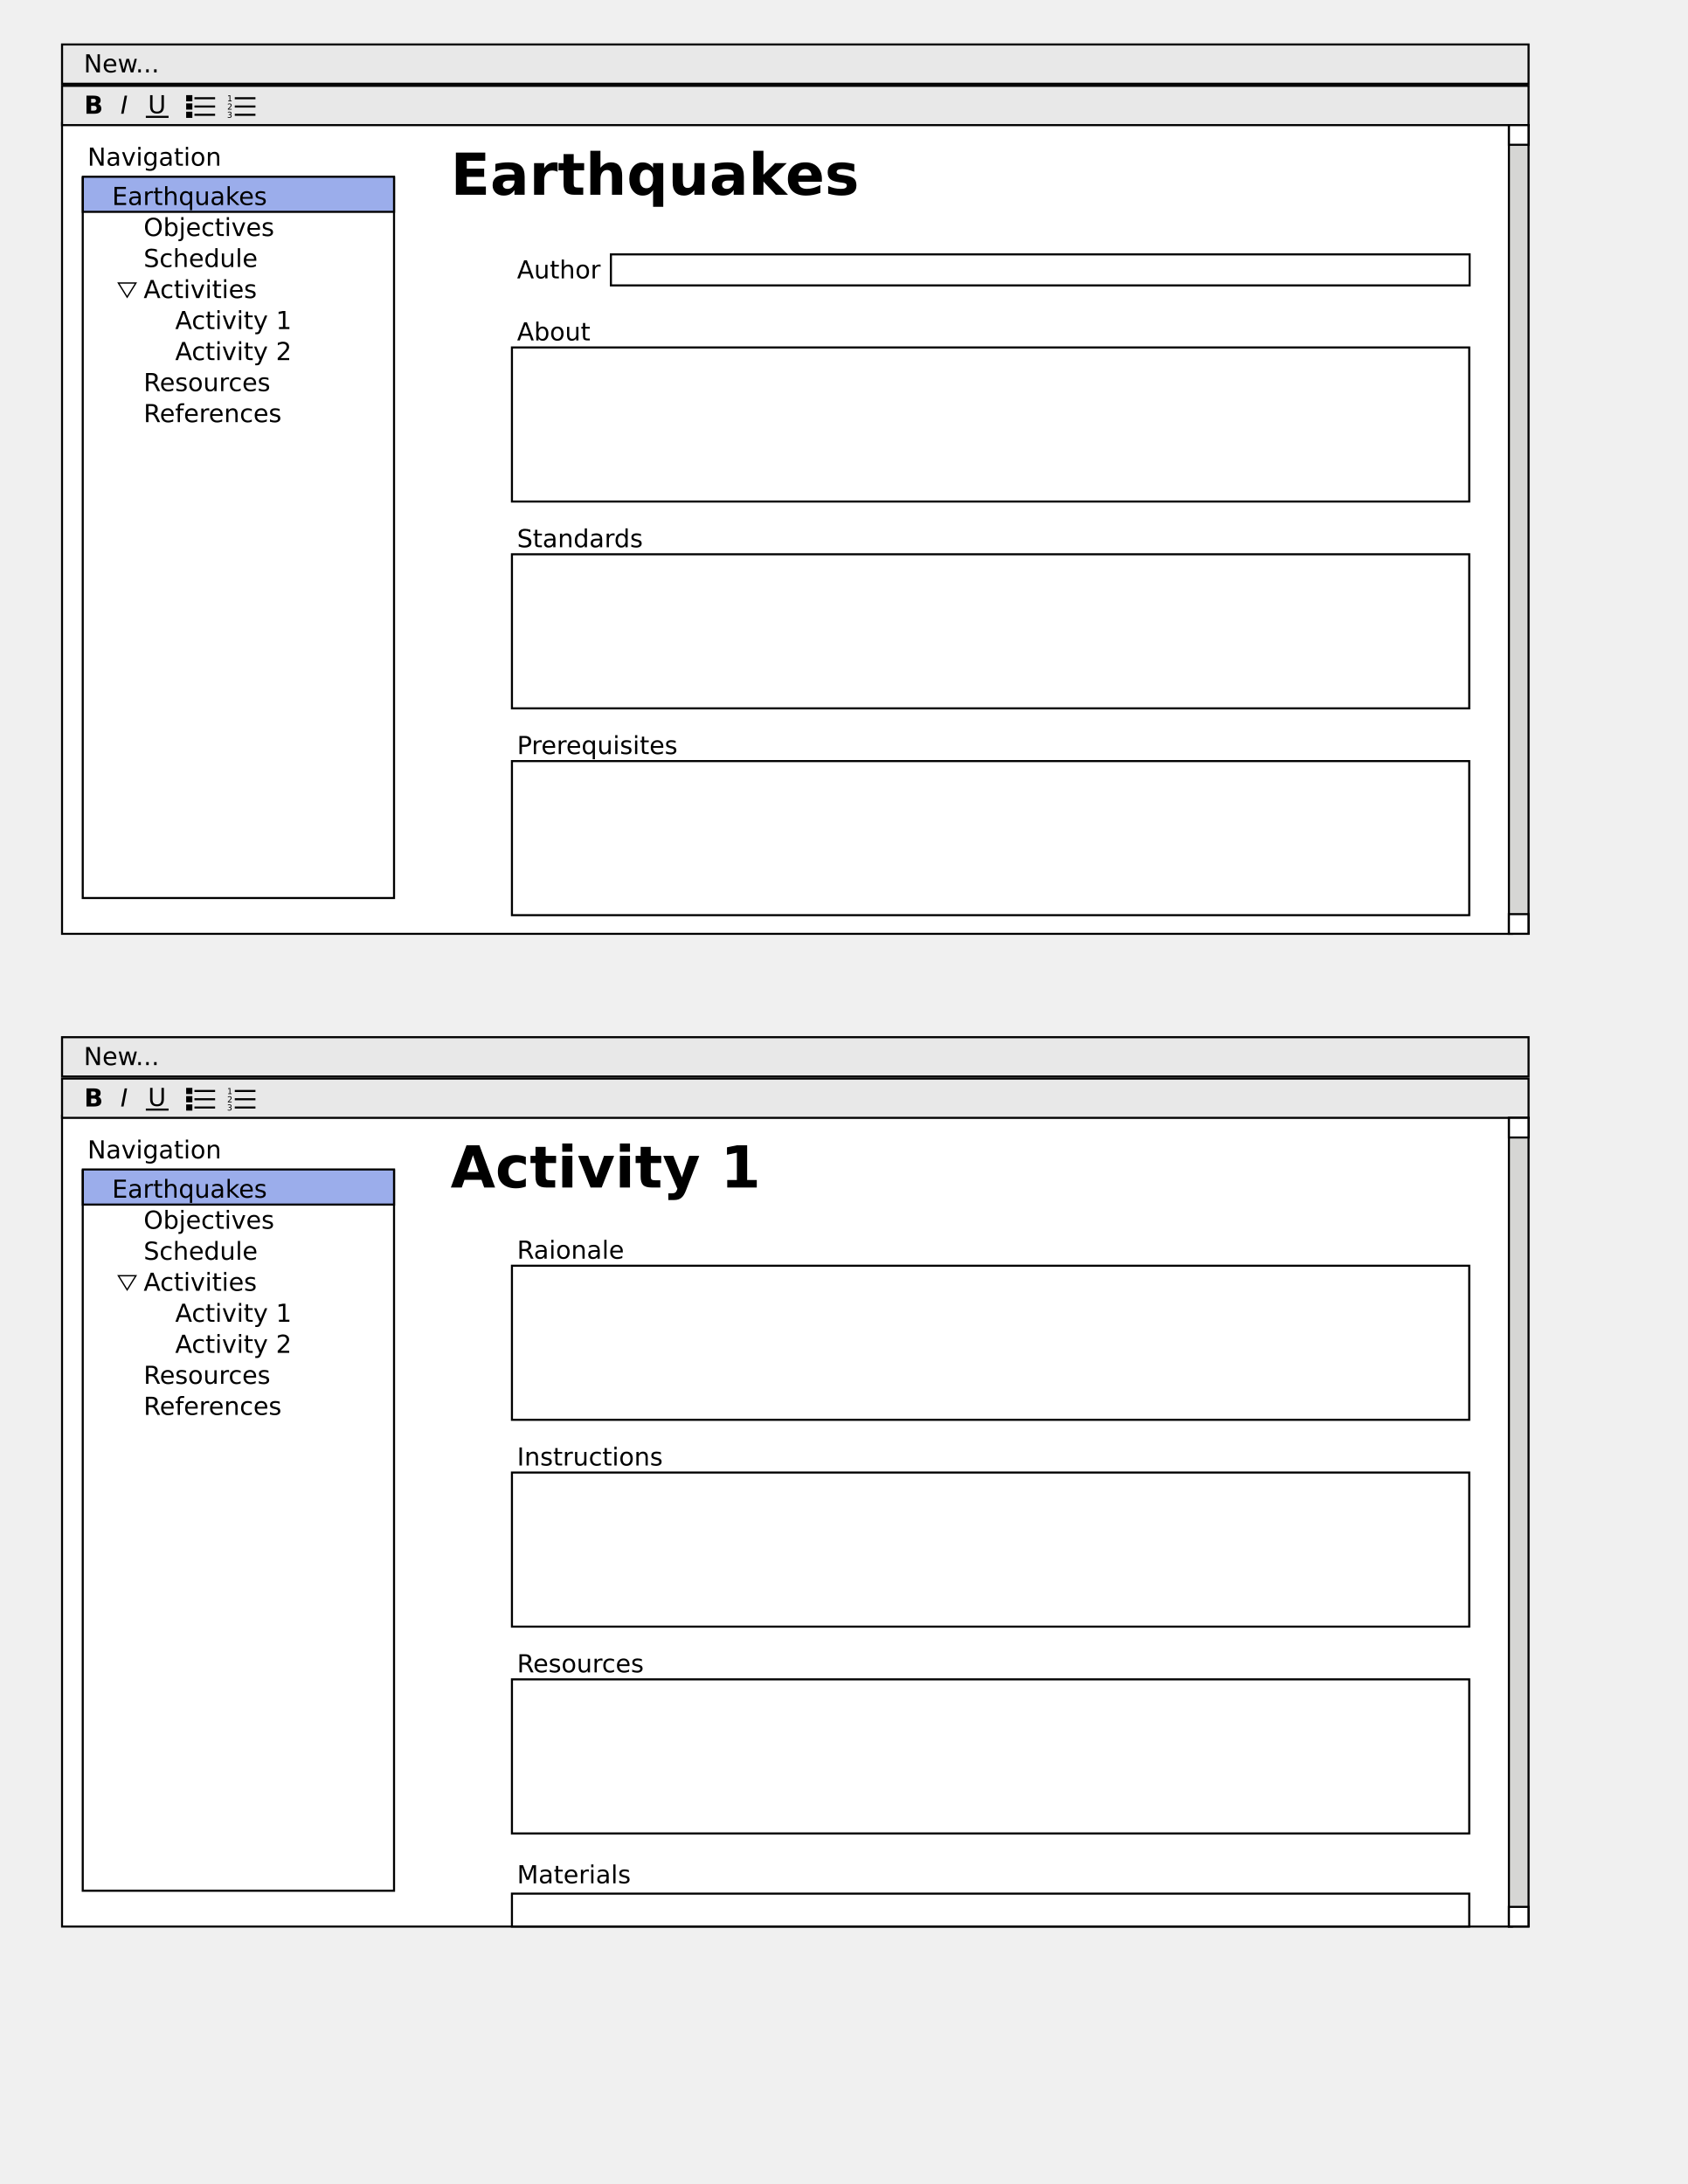
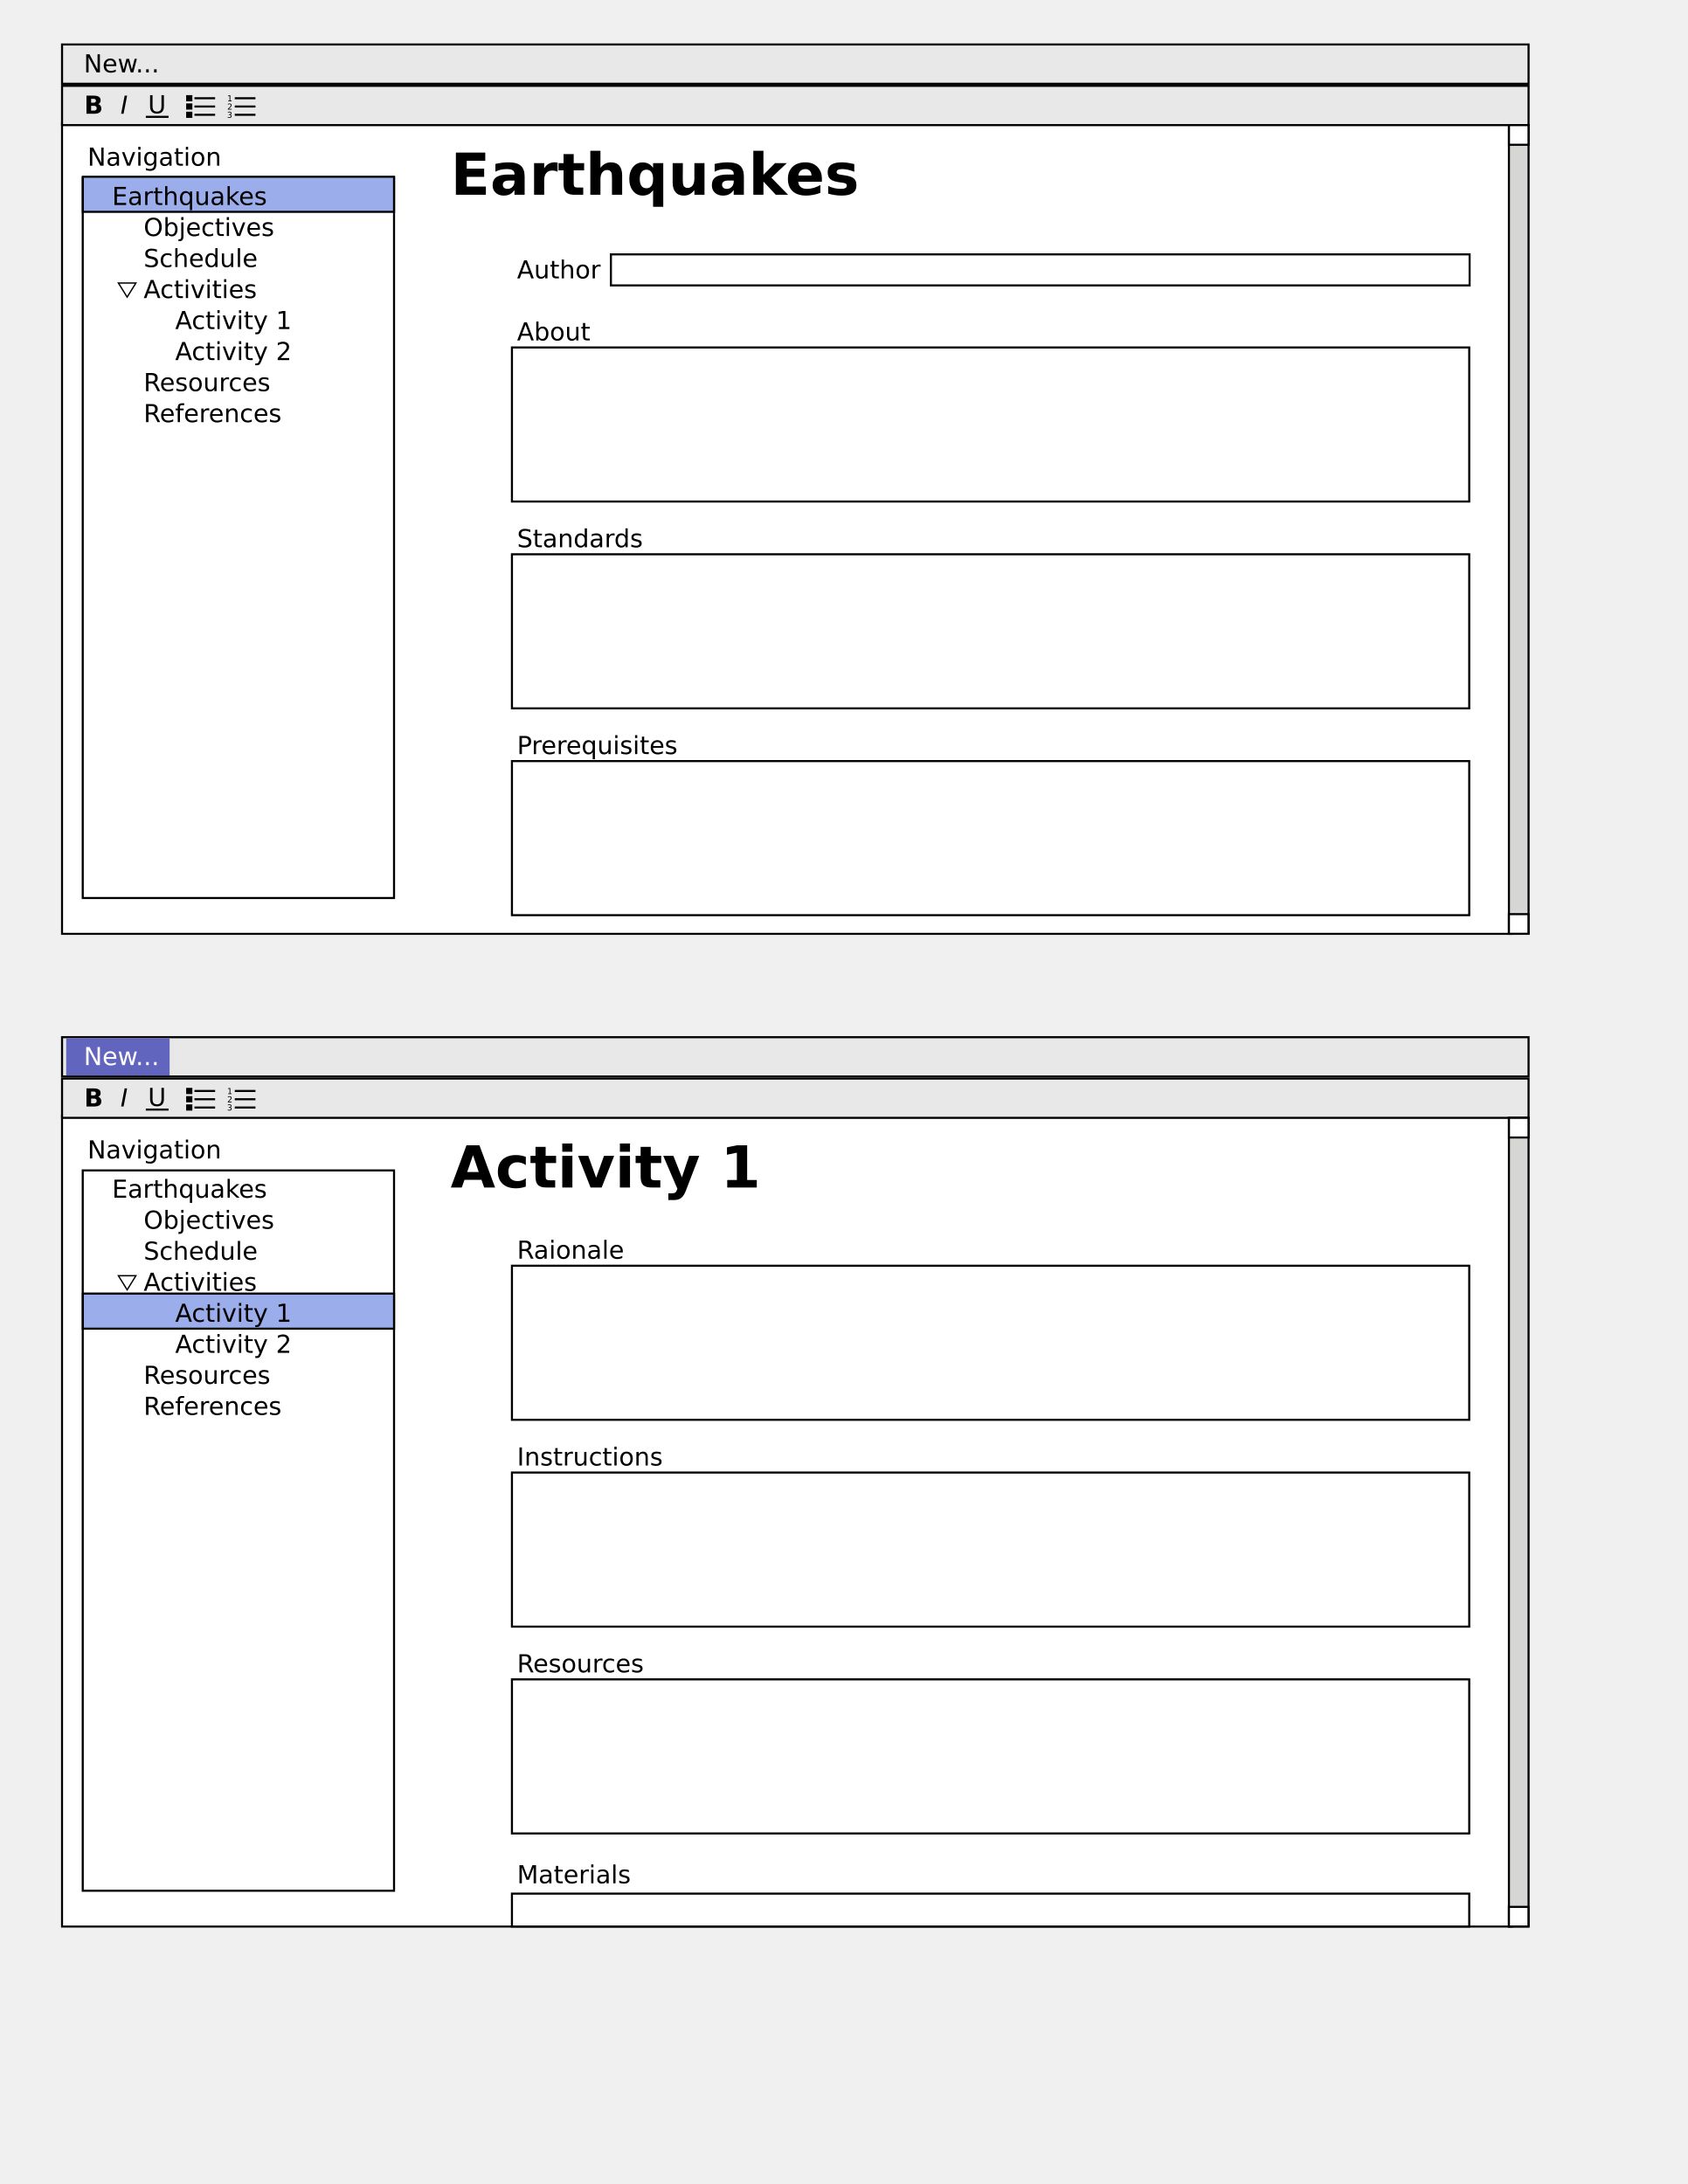
<svg xmlns="http://www.w3.org/2000/svg" width="612pt" height="792pt" id="svg2">
  <defs id="defs4" />
  <g id="layer1">
    <rect style="fill:#ffffff;fill-opacity:1;fill-rule:evenodd;stroke:#000000;stroke-width:0.972px;stroke-linecap:butt;stroke-linejoin:miter;stroke-opacity:1" id="rect1306" width="701.011" height="392.044" x="29.994" y="59.478" />
    <rect style="fill:#e8e8e8;fill-opacity:1;stroke:#000000;stroke-opacity:1" id="rect2035" width="709.003" height="19" x="29.999" y="41.5" />
    <rect style="fill:#ffffff;fill-opacity:1;stroke:#000000;stroke-opacity:1" id="rect2763" width="150.5" height="348.293" x="40" y="85.914" />
    <rect style="fill:#d6d6d4;fill-opacity:1;stroke:#000000;stroke-opacity:1" id="rect4227" width="9.5" height="390.95" x="729.5" y="60.525" />
    <rect style="fill:#ffffff;fill-opacity:1;stroke:#000000;stroke-opacity:1" id="rect4955" width="9.45" height="9.5" x="729.525" y="60.5" />
    <rect y="442" x="729.5" height="9.5" width="9.45" id="rect5691" style="fill:#ffffff;fill-opacity:1;stroke:#000000;stroke-opacity:1" />
    <text xml:space="preserve" style="font-size:12px;font-style:normal;font-weight:normal;fill:#000000;fill-opacity:1;stroke:none;stroke-width:1px;stroke-linecap:butt;stroke-linejoin:miter;stroke-opacity:1;font-family:Bitstream Vera Sans" x="42.297" y="80.117" id="text7167">
      <tspan id="tspan7169" x="42.297" y="80.117">Navigation</tspan>
    </text>
    <path style="fill:none;fill-opacity:0.75;fill-rule:evenodd;stroke:#000000;stroke-width:0.642px;stroke-linecap:butt;stroke-linejoin:miter;stroke-opacity:1" d="M 65.702,136.841 L 57.242,136.841 L 61.472,143.659 L 65.702,136.841 z " id="path7197" />
    <rect style="fill:#9badeb;fill-opacity:1;stroke:#000000;stroke-opacity:1" id="rect7199" width="150.446" height="16.971" x="40.056" y="85.458" />
    <text xml:space="preserve" style="font-size:12px;font-style:normal;font-weight:normal;fill:#000000;fill-opacity:1;stroke:none;stroke-width:1px;stroke-linecap:butt;stroke-linejoin:miter;stroke-opacity:1;font-family:Bitstream Vera Sans" x="54.17" y="99.117" id="text7171">
      <tspan id="tspan7173" x="54.17" y="99.117">Earthquakes</tspan>
      <tspan x="54.17" y="114.117" id="tspan7183">    Objectives</tspan>
      <tspan x="54.17" y="129.117" id="tspan7185">    Schedule</tspan>
      <tspan x="54.17" y="144.117" id="tspan7187">    Activities</tspan>
      <tspan x="54.17" y="159.117" id="tspan7189">        Activity 1</tspan>
      <tspan x="54.17" y="174.117" id="tspan7191">        Activity 2</tspan>
      <tspan x="54.17" y="189.117" id="tspan7193">    Resources</tspan>
      <tspan x="54.17" y="204.117" id="tspan7195">    References</tspan>
    </text>
    <text xml:space="preserve" style="font-size:28px;font-style:normal;font-variant:normal;font-weight:bold;font-stretch:normal;text-align:start;line-height:125%;writing-mode:lr-tb;text-anchor:start;fill:#000000;fill-opacity:1;stroke:none;stroke-width:1px;stroke-linecap:butt;stroke-linejoin:miter;stroke-opacity:1;font-family:Bitstream Vera Sans" x="217.824" y="94.176" id="text7927">
      <tspan id="tspan7929" x="217.824" y="94.176">Earthquakes</tspan>
    </text>
    <text xml:space="preserve" style="font-size:12px;font-style:normal;font-weight:normal;fill:#000000;fill-opacity:1;stroke:none;stroke-width:1px;stroke-linecap:butt;stroke-linejoin:miter;stroke-opacity:1;font-family:Bitstream Vera Sans" x="249.962" y="134.602" id="text7931">
      <tspan id="tspan7933" x="249.962" y="134.602">Author</tspan>
    </text>
    <rect style="fill:#ffffff;fill-opacity:1;stroke:#000000;stroke-opacity:1" id="rect7935" width="415.151" height="15" x="295.348" y="123" />
    <text id="text8663" y="164.602" x="249.962" style="font-size:12px;font-style:normal;font-weight:normal;fill:#000000;fill-opacity:1;stroke:none;stroke-width:1px;stroke-linecap:butt;stroke-linejoin:miter;stroke-opacity:1;font-family:Bitstream Vera Sans" xml:space="preserve">
      <tspan y="164.602" x="249.962" id="tspan8665">About</tspan>
    </text>
    <rect style="fill:#ffffff;fill-opacity:1;stroke:#000000;stroke-opacity:1" id="rect8667" width="462.812" height="74.5" x="247.501" y="168" />
    <text xml:space="preserve" style="font-size:12px;font-style:normal;font-weight:normal;fill:#000000;fill-opacity:1;stroke:none;stroke-width:1px;stroke-linecap:butt;stroke-linejoin:miter;stroke-opacity:1;font-family:Bitstream Vera Sans" x="249.962" y="264.602" id="text8669">
      <tspan id="tspan8671" x="249.962" y="264.602">Standards</tspan>
    </text>
    <rect y="268" x="247.501" height="74.5" width="462.812" id="rect8673" style="fill:#ffffff;fill-opacity:1;stroke:#000000;stroke-opacity:1" />
    <text id="text8675" y="364.602" x="249.962" style="font-size:12px;font-style:normal;font-weight:normal;fill:#000000;fill-opacity:1;stroke:none;stroke-width:1px;stroke-linecap:butt;stroke-linejoin:miter;stroke-opacity:1;font-family:Bitstream Vera Sans" xml:space="preserve">
      <tspan y="364.602" x="249.962" id="tspan8677">Prerequisites</tspan>
    </text>
    <rect style="fill:#ffffff;fill-opacity:1;stroke:#000000;stroke-opacity:1" id="rect8679" width="462.812" height="74.5" x="247.501" y="368" />
    <rect y="21.5" x="29.999" height="19" width="709.003" id="rect8681" style="fill:#e8e8e8;fill-opacity:1;stroke:#000000;stroke-opacity:1" />
    <text xml:space="preserve" style="font-size:12px;font-style:normal;font-weight:normal;fill:#000000;fill-opacity:1;stroke:none;stroke-width:1px;stroke-linecap:butt;stroke-linejoin:miter;stroke-opacity:1;font-family:Bitstream Vera Sans" x="40.5" y="35" id="text7163">
      <tspan id="tspan7165" x="40.5" y="35">New...</tspan>
    </text>
    <text xml:space="preserve" style="font-size:12px;font-style:normal;font-variant:normal;font-weight:bold;font-stretch:normal;text-align:start;line-height:125%;writing-mode:lr-tb;text-anchor:start;fill:#000000;fill-opacity:1;stroke:none;stroke-width:1px;stroke-linecap:butt;stroke-linejoin:miter;stroke-opacity:1;font-family:Bitstream Vera Sans" x="40.697" y="55" id="text8683">
      <tspan id="tspan8685" x="40.697" y="55">B</tspan>
    </text>
    <text xml:space="preserve" style="font-size:12px;font-style:oblique;font-variant:normal;font-weight:normal;font-stretch:normal;text-align:start;line-height:125%;writing-mode:lr-tb;text-anchor:start;fill:#000000;fill-opacity:1;stroke:none;stroke-width:1px;stroke-linecap:butt;stroke-linejoin:miter;stroke-opacity:1;font-family:Bitstream Vera Sans" x="58.236" y="55" id="text8687">
      <tspan id="tspan8689" x="58.236" y="55">I</tspan>
    </text>
    <g id="g9443" transform="translate(0.558058,0)">
      <text id="text8691" y="54.748" x="70.957" style="font-size:12px;font-style:normal;font-weight:normal;fill:#000000;fill-opacity:1;stroke:none;stroke-width:1px;stroke-linecap:butt;stroke-linejoin:miter;stroke-opacity:1;font-family:Bitstream Vera Sans" xml:space="preserve">
        <tspan y="54.748" x="70.957" id="tspan8693">U</tspan>
      </text>
      <path id="path8695" d="M 69.942,56.5 L 80.942,56.5" style="fill:none;fill-opacity:0.75;fill-rule:evenodd;stroke:#000000;stroke-width:1px;stroke-linecap:butt;stroke-linejoin:miter;stroke-opacity:1" />
    </g>
    <g id="g9476">
      <rect y="46.5" x="90.5" height="2" width="2" id="rect8697" style="fill:#000000;fill-opacity:1;stroke:#000000;stroke-opacity:1" />
      <rect style="fill:#000000;fill-opacity:1;stroke:#000000;stroke-opacity:1" id="rect9425" width="2" height="2" x="90.5" y="50.5" />
      <rect y="54.5" x="90.5" height="2" width="2" id="rect9427" style="fill:#000000;fill-opacity:1;stroke:#000000;stroke-opacity:1" />
      <path id="path9429" d="M 94,47.5 L 104,47.5" style="fill:none;fill-opacity:0.75;fill-rule:evenodd;stroke:#000000;stroke-width:1px;stroke-linecap:butt;stroke-linejoin:miter;stroke-opacity:1" />
      <path style="fill:none;fill-opacity:0.75;fill-rule:evenodd;stroke:#000000;stroke-width:1px;stroke-linecap:butt;stroke-linejoin:miter;stroke-opacity:1" d="M 94,51.5 L 104,51.5" id="path9431" />
      <path id="path9433" d="M 94,55.5 L 104,55.5" style="fill:none;fill-opacity:0.75;fill-rule:evenodd;stroke:#000000;stroke-width:1px;stroke-linecap:butt;stroke-linejoin:miter;stroke-opacity:1" />
    </g>
    <g id="g9484">
      <text id="text9448" y="49" x="109.824" style="font-size:4px;font-style:normal;font-variant:normal;font-weight:normal;font-stretch:normal;text-align:start;line-height:125%;writing-mode:lr-tb;text-anchor:start;fill:#000000;fill-opacity:1;stroke:none;stroke-width:1px;stroke-linecap:butt;stroke-linejoin:miter;stroke-opacity:1;font-family:Bitstream Vera Sans" xml:space="preserve">
        <tspan id="tspan9454" y="49" x="109.824">1</tspan>
      </text>
      <text id="text9456" y="53" x="109.855" style="font-size:4px;font-style:normal;font-variant:normal;font-weight:normal;font-stretch:normal;text-align:start;line-height:125%;writing-mode:lr-tb;text-anchor:start;fill:#000000;fill-opacity:1;stroke:none;stroke-width:1px;stroke-linecap:butt;stroke-linejoin:miter;stroke-opacity:1;font-family:Bitstream Vera Sans" xml:space="preserve">
        <tspan y="53" x="109.855" id="tspan9458">2</tspan>
      </text>
      <text id="text9460" y="56.943" x="109.775" style="font-size:4px;font-style:normal;font-variant:normal;font-weight:normal;font-stretch:normal;text-align:start;line-height:125%;writing-mode:lr-tb;text-anchor:start;fill:#000000;fill-opacity:1;stroke:none;stroke-width:1px;stroke-linecap:butt;stroke-linejoin:miter;stroke-opacity:1;font-family:Bitstream Vera Sans" xml:space="preserve">
        <tspan y="56.943" x="109.775" id="tspan9462">3</tspan>
      </text>
      <path style="fill:none;fill-opacity:0.75;fill-rule:evenodd;stroke:#000000;stroke-width:1px;stroke-linecap:butt;stroke-linejoin:miter;stroke-opacity:1" d="M 113.5,47.5 L 123.5,47.5" id="path9470" />
      <path id="path9472" d="M 113.5,51.5 L 123.5,51.5" style="fill:none;fill-opacity:0.75;fill-rule:evenodd;stroke:#000000;stroke-width:1px;stroke-linecap:butt;stroke-linejoin:miter;stroke-opacity:1" />
      <path style="fill:none;fill-opacity:0.75;fill-rule:evenodd;stroke:#000000;stroke-width:1px;stroke-linecap:butt;stroke-linejoin:miter;stroke-opacity:1" d="M 113.5,55.5 L 123.5,55.5" id="path9474" />
    </g>
    <rect y="539.478" x="29.994" height="392.044" width="701.011" id="rect9495" style="fill:#ffffff;fill-opacity:1;fill-rule:evenodd;stroke:#000000;stroke-width:0.972px;stroke-linecap:butt;stroke-linejoin:miter;stroke-opacity:1" />
    <rect y="521.5" x="29.999" height="19" width="709.003" id="rect9497" style="fill:#e8e8e8;fill-opacity:1;stroke:#000000;stroke-opacity:1" />
    <rect y="565.914" x="40" height="348.293" width="150.5" id="rect9499" style="fill:#ffffff;fill-opacity:1;stroke:#000000;stroke-opacity:1" />
    <rect y="540.525" x="729.5" height="390.95" width="9.5" id="rect9501" style="fill:#d6d6d4;fill-opacity:1;stroke:#000000;stroke-opacity:1" />
    <rect y="540.5" x="729.525" height="9.5" width="9.45" id="rect9503" style="fill:#ffffff;fill-opacity:1;stroke:#000000;stroke-opacity:1" />
    <rect style="fill:#ffffff;fill-opacity:1;stroke:#000000;stroke-opacity:1" id="rect9505" width="9.45" height="9.5" x="729.5" y="922" />
    <text id="text9507" y="560.117" x="42.297" style="font-size:12px;font-style:normal;font-weight:normal;fill:#000000;fill-opacity:1;stroke:none;stroke-width:1px;stroke-linecap:butt;stroke-linejoin:miter;stroke-opacity:1;font-family:Bitstream Vera Sans" xml:space="preserve">
      <tspan y="560.117" x="42.297" id="tspan9509">Navigation</tspan>
    </text>
    <path id="path9511" d="M 65.702,616.841 L 57.242,616.841 L 61.472,623.659 L 65.702,616.841 z " style="fill:none;fill-opacity:0.75;fill-rule:evenodd;stroke:#000000;stroke-width:0.642px;stroke-linecap:butt;stroke-linejoin:miter;stroke-opacity:1" />
-     <rect y="565.458" x="40.056" height="16.971" width="150.446" id="rect9513" style="fill:#9badeb;fill-opacity:1;stroke:#000000;stroke-opacity:1" />
+     <rect y="625.458" x="40.056" height="16.971" width="150.446" id="rect9513" style="fill:#9badeb;fill-opacity:1;stroke:#000000;stroke-opacity:1" />
    <text id="text9515" y="579.117" x="54.17" style="font-size:12px;font-style:normal;font-weight:normal;fill:#000000;fill-opacity:1;stroke:none;stroke-width:1px;stroke-linecap:butt;stroke-linejoin:miter;stroke-opacity:1;font-family:Bitstream Vera Sans" xml:space="preserve">
      <tspan y="579.117" x="54.17" id="tspan9517">Earthquakes</tspan>
      <tspan id="tspan9519" y="594.117" x="54.17">    Objectives</tspan>
      <tspan id="tspan9521" y="609.117" x="54.17">    Schedule</tspan>
      <tspan id="tspan9523" y="624.117" x="54.17">    Activities</tspan>
      <tspan id="tspan9525" y="639.117" x="54.17">        Activity 1</tspan>
      <tspan id="tspan9527" y="654.117" x="54.17">        Activity 2</tspan>
      <tspan id="tspan9529" y="669.117" x="54.17">    Resources</tspan>
      <tspan id="tspan9531" y="684.117" x="54.17">    References</tspan>
    </text>
    <text id="text9533" y="574.176" x="217.824" style="font-size:28px;font-style:normal;font-variant:normal;font-weight:bold;font-stretch:normal;text-align:start;line-height:125%;writing-mode:lr-tb;text-anchor:start;fill:#000000;fill-opacity:1;stroke:none;stroke-width:1px;stroke-linecap:butt;stroke-linejoin:miter;stroke-opacity:1;font-family:Bitstream Vera Sans" xml:space="preserve">
      <tspan y="574.176" x="217.824" id="tspan9535">Activity 1</tspan>
    </text>
    <text xml:space="preserve" style="font-size:12px;font-style:normal;font-weight:normal;fill:#000000;fill-opacity:1;stroke:none;stroke-width:1px;stroke-linecap:butt;stroke-linejoin:miter;stroke-opacity:1;font-family:Bitstream Vera Sans" x="249.962" y="608.602" id="text9543">
      <tspan id="tspan9545" x="249.962" y="608.602">Raionale</tspan>
    </text>
    <rect y="612" x="247.501" height="74.5" width="462.812" id="rect9547" style="fill:#ffffff;fill-opacity:1;stroke:#000000;stroke-opacity:1" />
    <text id="text9549" y="708.602" x="249.962" style="font-size:12px;font-style:normal;font-weight:normal;fill:#000000;fill-opacity:1;stroke:none;stroke-width:1px;stroke-linecap:butt;stroke-linejoin:miter;stroke-opacity:1;font-family:Bitstream Vera Sans" xml:space="preserve">
      <tspan y="708.602" x="249.962" id="tspan9551">Instructions</tspan>
    </text>
    <rect style="fill:#ffffff;fill-opacity:1;stroke:#000000;stroke-opacity:1" id="rect9553" width="462.812" height="74.5" x="247.501" y="712" />
    <text xml:space="preserve" style="font-size:12px;font-style:normal;font-weight:normal;fill:#000000;fill-opacity:1;stroke:none;stroke-width:1px;stroke-linecap:butt;stroke-linejoin:miter;stroke-opacity:1;font-family:Bitstream Vera Sans" x="249.962" y="808.602" id="text9555">
      <tspan id="tspan9557" x="249.962" y="808.602">Resources</tspan>
    </text>
    <rect y="812" x="247.501" height="74.5" width="462.812" id="rect9559" style="fill:#ffffff;fill-opacity:1;stroke:#000000;stroke-opacity:1" />
    <rect style="fill:#e8e8e8;fill-opacity:1;stroke:#000000;stroke-opacity:1" id="rect9561" width="709.003" height="19" x="29.999" y="501.5" />
-     <text id="text9563" y="515" x="40.5" style="font-size:12px;font-style:normal;font-weight:normal;fill:#000000;fill-opacity:1;stroke:none;stroke-width:1px;stroke-linecap:butt;stroke-linejoin:miter;stroke-opacity:1;font-family:Bitstream Vera Sans" xml:space="preserve">
+     <rect style="fill:#6265be;fill-opacity:1;stroke:none;stroke-opacity:1" id="rect9637" width="50" height="18.031" x="32" y="502" />
+     <text id="text9563" y="515" x="40.5" style="font-size:12px;font-style:normal;font-weight:normal;fill:#ffffff;fill-opacity:1;stroke:none;stroke-width:1px;stroke-linecap:butt;stroke-linejoin:miter;stroke-opacity:1;font-family:Bitstream Vera Sans" xml:space="preserve">
      <tspan y="515" x="40.5" id="tspan9565">New...</tspan>
    </text>
    <text id="text9567" y="535" x="40.697" style="font-size:12px;font-style:normal;font-variant:normal;font-weight:bold;font-stretch:normal;text-align:start;line-height:125%;writing-mode:lr-tb;text-anchor:start;fill:#000000;fill-opacity:1;stroke:none;stroke-width:1px;stroke-linecap:butt;stroke-linejoin:miter;stroke-opacity:1;font-family:Bitstream Vera Sans" xml:space="preserve">
      <tspan y="535" x="40.697" id="tspan9569">B</tspan>
    </text>
    <text id="text9571" y="535" x="58.236" style="font-size:12px;font-style:oblique;font-variant:normal;font-weight:normal;font-stretch:normal;text-align:start;line-height:125%;writing-mode:lr-tb;text-anchor:start;fill:#000000;fill-opacity:1;stroke:none;stroke-width:1px;stroke-linecap:butt;stroke-linejoin:miter;stroke-opacity:1;font-family:Bitstream Vera Sans" xml:space="preserve">
      <tspan y="535" x="58.236" id="tspan9573">I</tspan>
    </text>
    <g transform="translate(0.558058,480)" id="g9575">
      <text xml:space="preserve" style="font-size:12px;font-style:normal;font-weight:normal;fill:#000000;fill-opacity:1;stroke:none;stroke-width:1px;stroke-linecap:butt;stroke-linejoin:miter;stroke-opacity:1;font-family:Bitstream Vera Sans" x="70.957" y="54.748" id="text9577">
        <tspan id="tspan9579" x="70.957" y="54.748">U</tspan>
      </text>
      <path style="fill:none;fill-opacity:0.75;fill-rule:evenodd;stroke:#000000;stroke-width:1px;stroke-linecap:butt;stroke-linejoin:miter;stroke-opacity:1" d="M 69.942,56.5 L 80.942,56.5" id="path9581" />
    </g>
    <g id="g9583" transform="translate(0,480)">
      <rect style="fill:#000000;fill-opacity:1;stroke:#000000;stroke-opacity:1" id="rect9585" width="2" height="2" x="90.5" y="46.5" />
      <rect y="50.5" x="90.5" height="2" width="2" id="rect9587" style="fill:#000000;fill-opacity:1;stroke:#000000;stroke-opacity:1" />
      <rect style="fill:#000000;fill-opacity:1;stroke:#000000;stroke-opacity:1" id="rect9589" width="2" height="2" x="90.5" y="54.5" />
      <path style="fill:none;fill-opacity:0.75;fill-rule:evenodd;stroke:#000000;stroke-width:1px;stroke-linecap:butt;stroke-linejoin:miter;stroke-opacity:1" d="M 94,47.5 L 104,47.5" id="path9591" />
      <path id="path9593" d="M 94,51.5 L 104,51.5" style="fill:none;fill-opacity:0.75;fill-rule:evenodd;stroke:#000000;stroke-width:1px;stroke-linecap:butt;stroke-linejoin:miter;stroke-opacity:1" />
      <path style="fill:none;fill-opacity:0.75;fill-rule:evenodd;stroke:#000000;stroke-width:1px;stroke-linecap:butt;stroke-linejoin:miter;stroke-opacity:1" d="M 94,55.5 L 104,55.5" id="path9595" />
    </g>
    <g id="g9597" transform="translate(0,480)">
      <text xml:space="preserve" style="font-size:4px;font-style:normal;font-variant:normal;font-weight:normal;font-stretch:normal;text-align:start;line-height:125%;writing-mode:lr-tb;text-anchor:start;fill:#000000;fill-opacity:1;stroke:none;stroke-width:1px;stroke-linecap:butt;stroke-linejoin:miter;stroke-opacity:1;font-family:Bitstream Vera Sans" x="109.824" y="49" id="text9599">
        <tspan x="109.824" y="49" id="tspan9601">1</tspan>
      </text>
      <text xml:space="preserve" style="font-size:4px;font-style:normal;font-variant:normal;font-weight:normal;font-stretch:normal;text-align:start;line-height:125%;writing-mode:lr-tb;text-anchor:start;fill:#000000;fill-opacity:1;stroke:none;stroke-width:1px;stroke-linecap:butt;stroke-linejoin:miter;stroke-opacity:1;font-family:Bitstream Vera Sans" x="109.855" y="53" id="text9603">
        <tspan id="tspan9605" x="109.855" y="53">2</tspan>
      </text>
      <text xml:space="preserve" style="font-size:4px;font-style:normal;font-variant:normal;font-weight:normal;font-stretch:normal;text-align:start;line-height:125%;writing-mode:lr-tb;text-anchor:start;fill:#000000;fill-opacity:1;stroke:none;stroke-width:1px;stroke-linecap:butt;stroke-linejoin:miter;stroke-opacity:1;font-family:Bitstream Vera Sans" x="109.775" y="56.943" id="text9607">
        <tspan id="tspan9609" x="109.775" y="56.943">3</tspan>
      </text>
      <path id="path9611" d="M 113.5,47.5 L 123.5,47.5" style="fill:none;fill-opacity:0.75;fill-rule:evenodd;stroke:#000000;stroke-width:1px;stroke-linecap:butt;stroke-linejoin:miter;stroke-opacity:1" />
      <path style="fill:none;fill-opacity:0.75;fill-rule:evenodd;stroke:#000000;stroke-width:1px;stroke-linecap:butt;stroke-linejoin:miter;stroke-opacity:1" d="M 113.5,51.5 L 123.5,51.5" id="path9613" />
      <path id="path9615" d="M 113.5,55.5 L 123.5,55.5" style="fill:none;fill-opacity:0.75;fill-rule:evenodd;stroke:#000000;stroke-width:1px;stroke-linecap:butt;stroke-linejoin:miter;stroke-opacity:1" />
    </g>
    <text id="text9631" y="910.602" x="249.962" style="font-size:12px;font-style:normal;font-weight:normal;fill:#000000;fill-opacity:1;stroke:none;stroke-width:1px;stroke-linecap:butt;stroke-linejoin:miter;stroke-opacity:1;font-family:Bitstream Vera Sans" xml:space="preserve">
      <tspan y="910.602" x="249.962" id="tspan9633">Materials</tspan>
    </text>
    <rect style="fill:#ffffff;fill-opacity:1;stroke:#000000;stroke-opacity:1" id="rect9635" width="462.812" height="15.913" x="247.501" y="915.598" />
  </g>
</svg>
